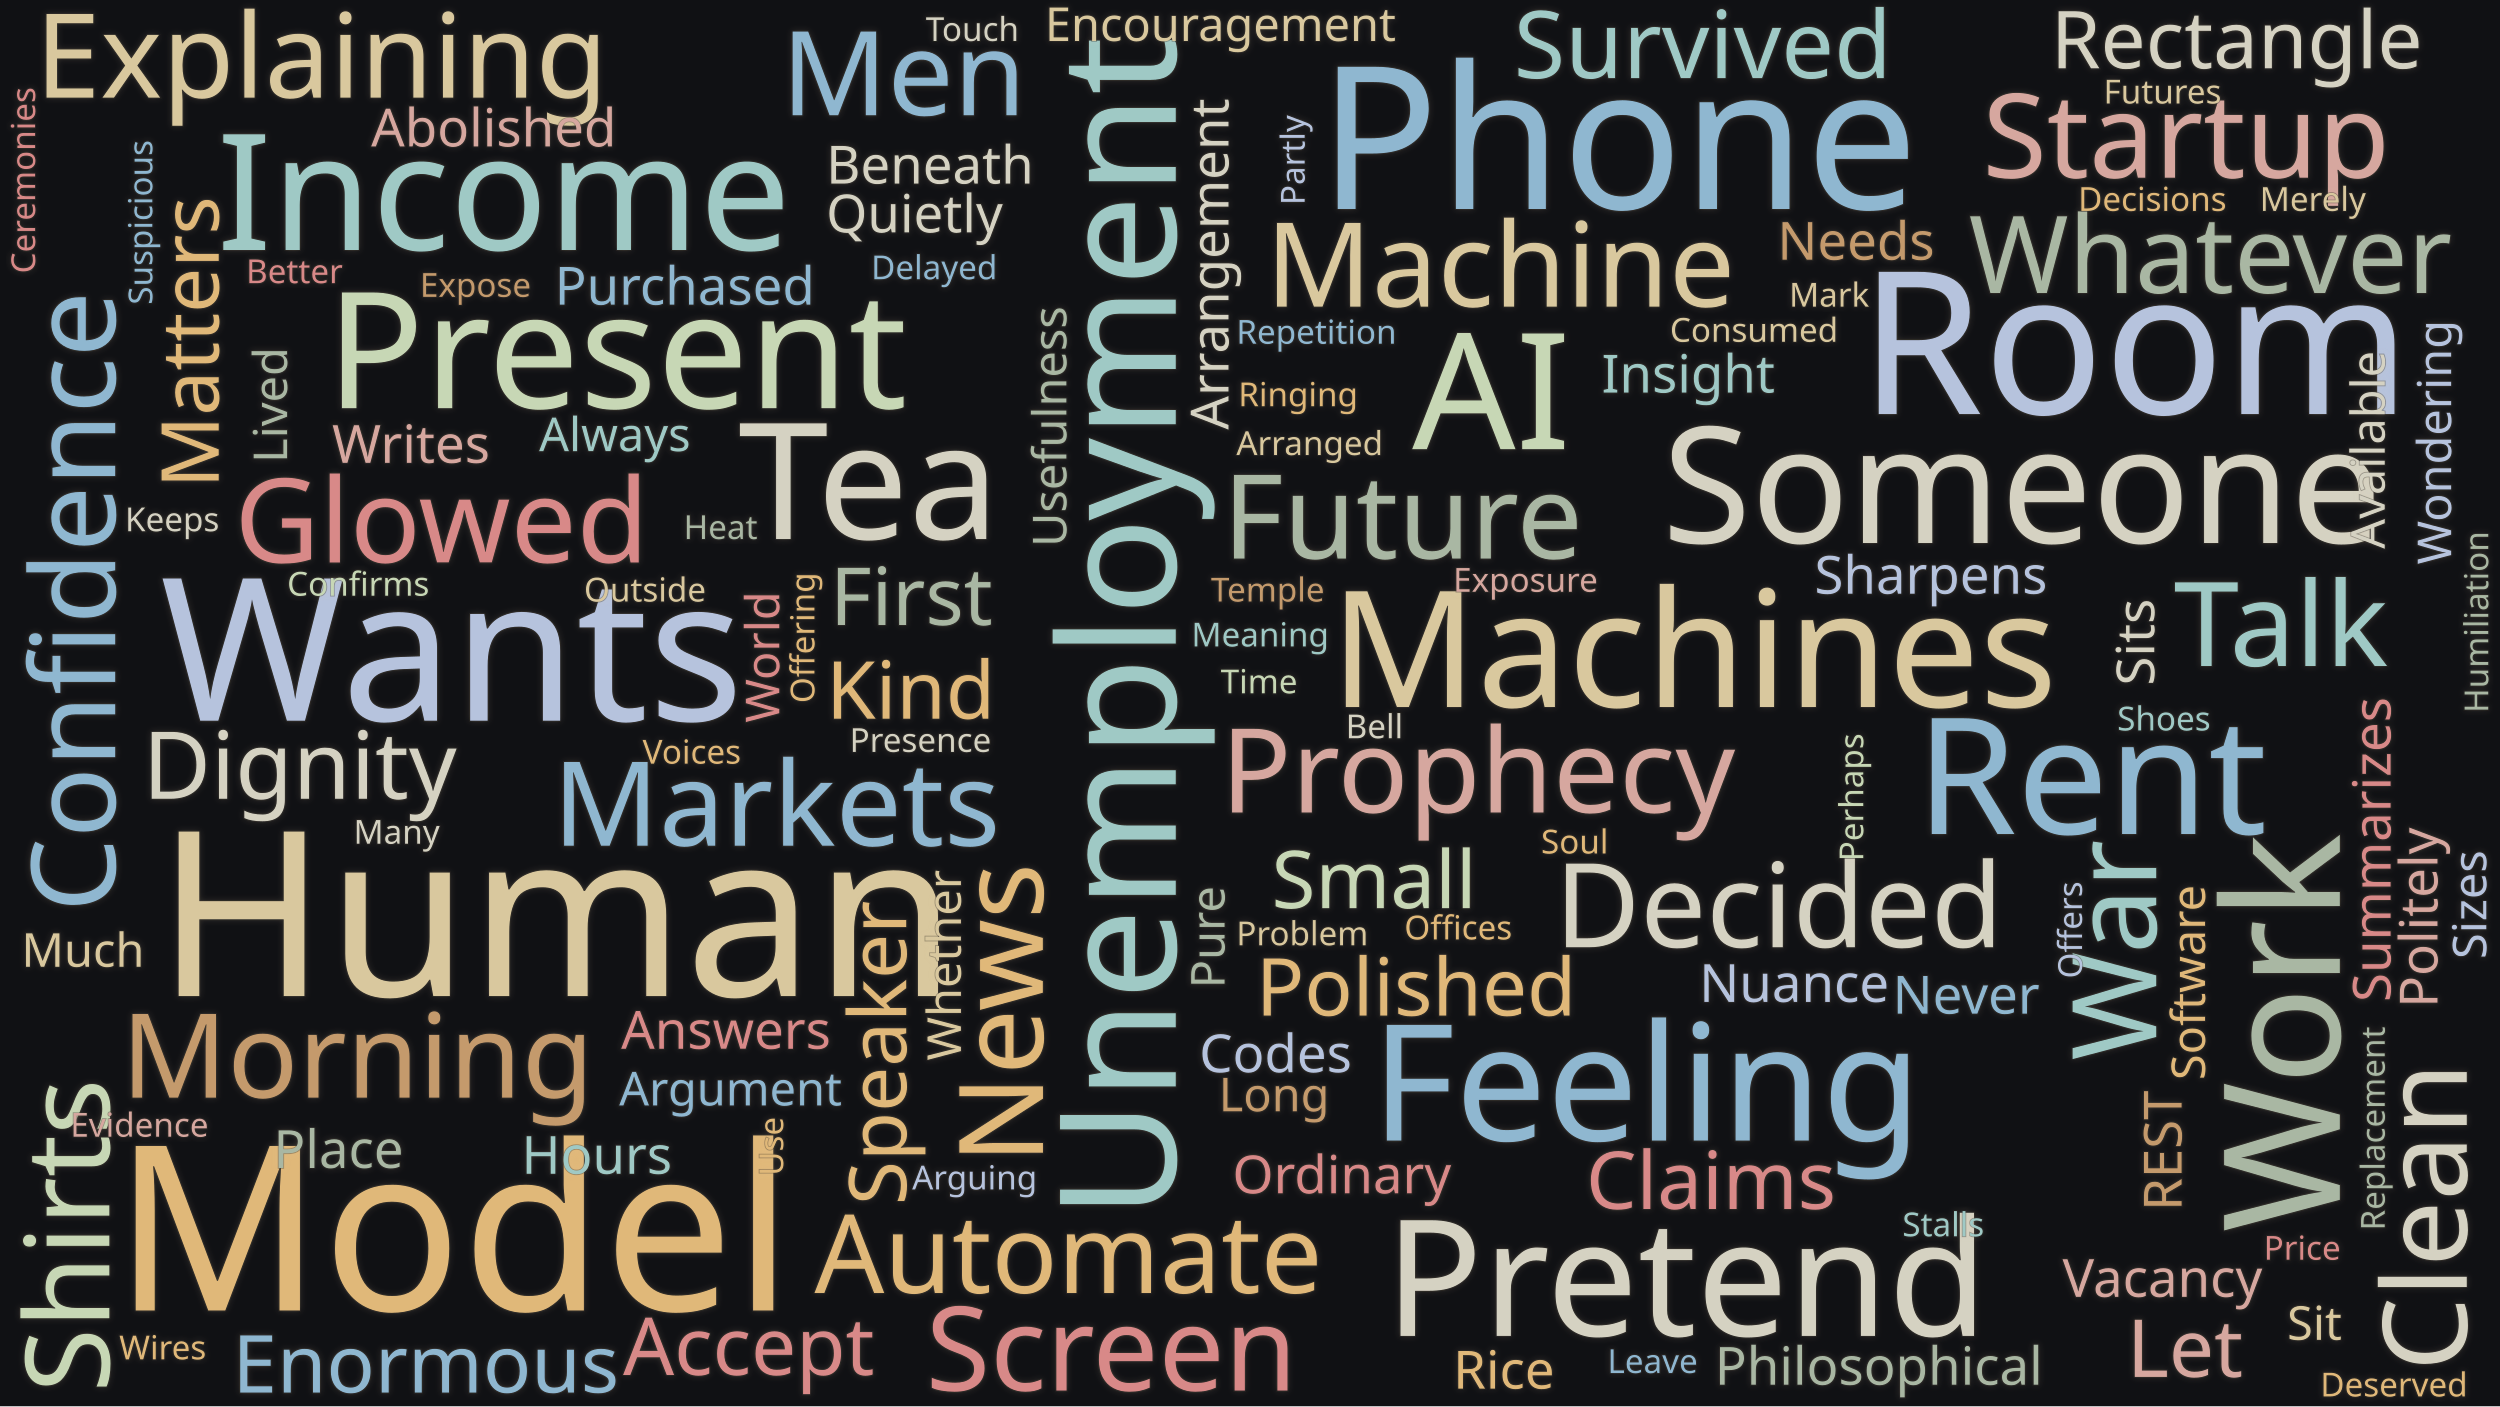
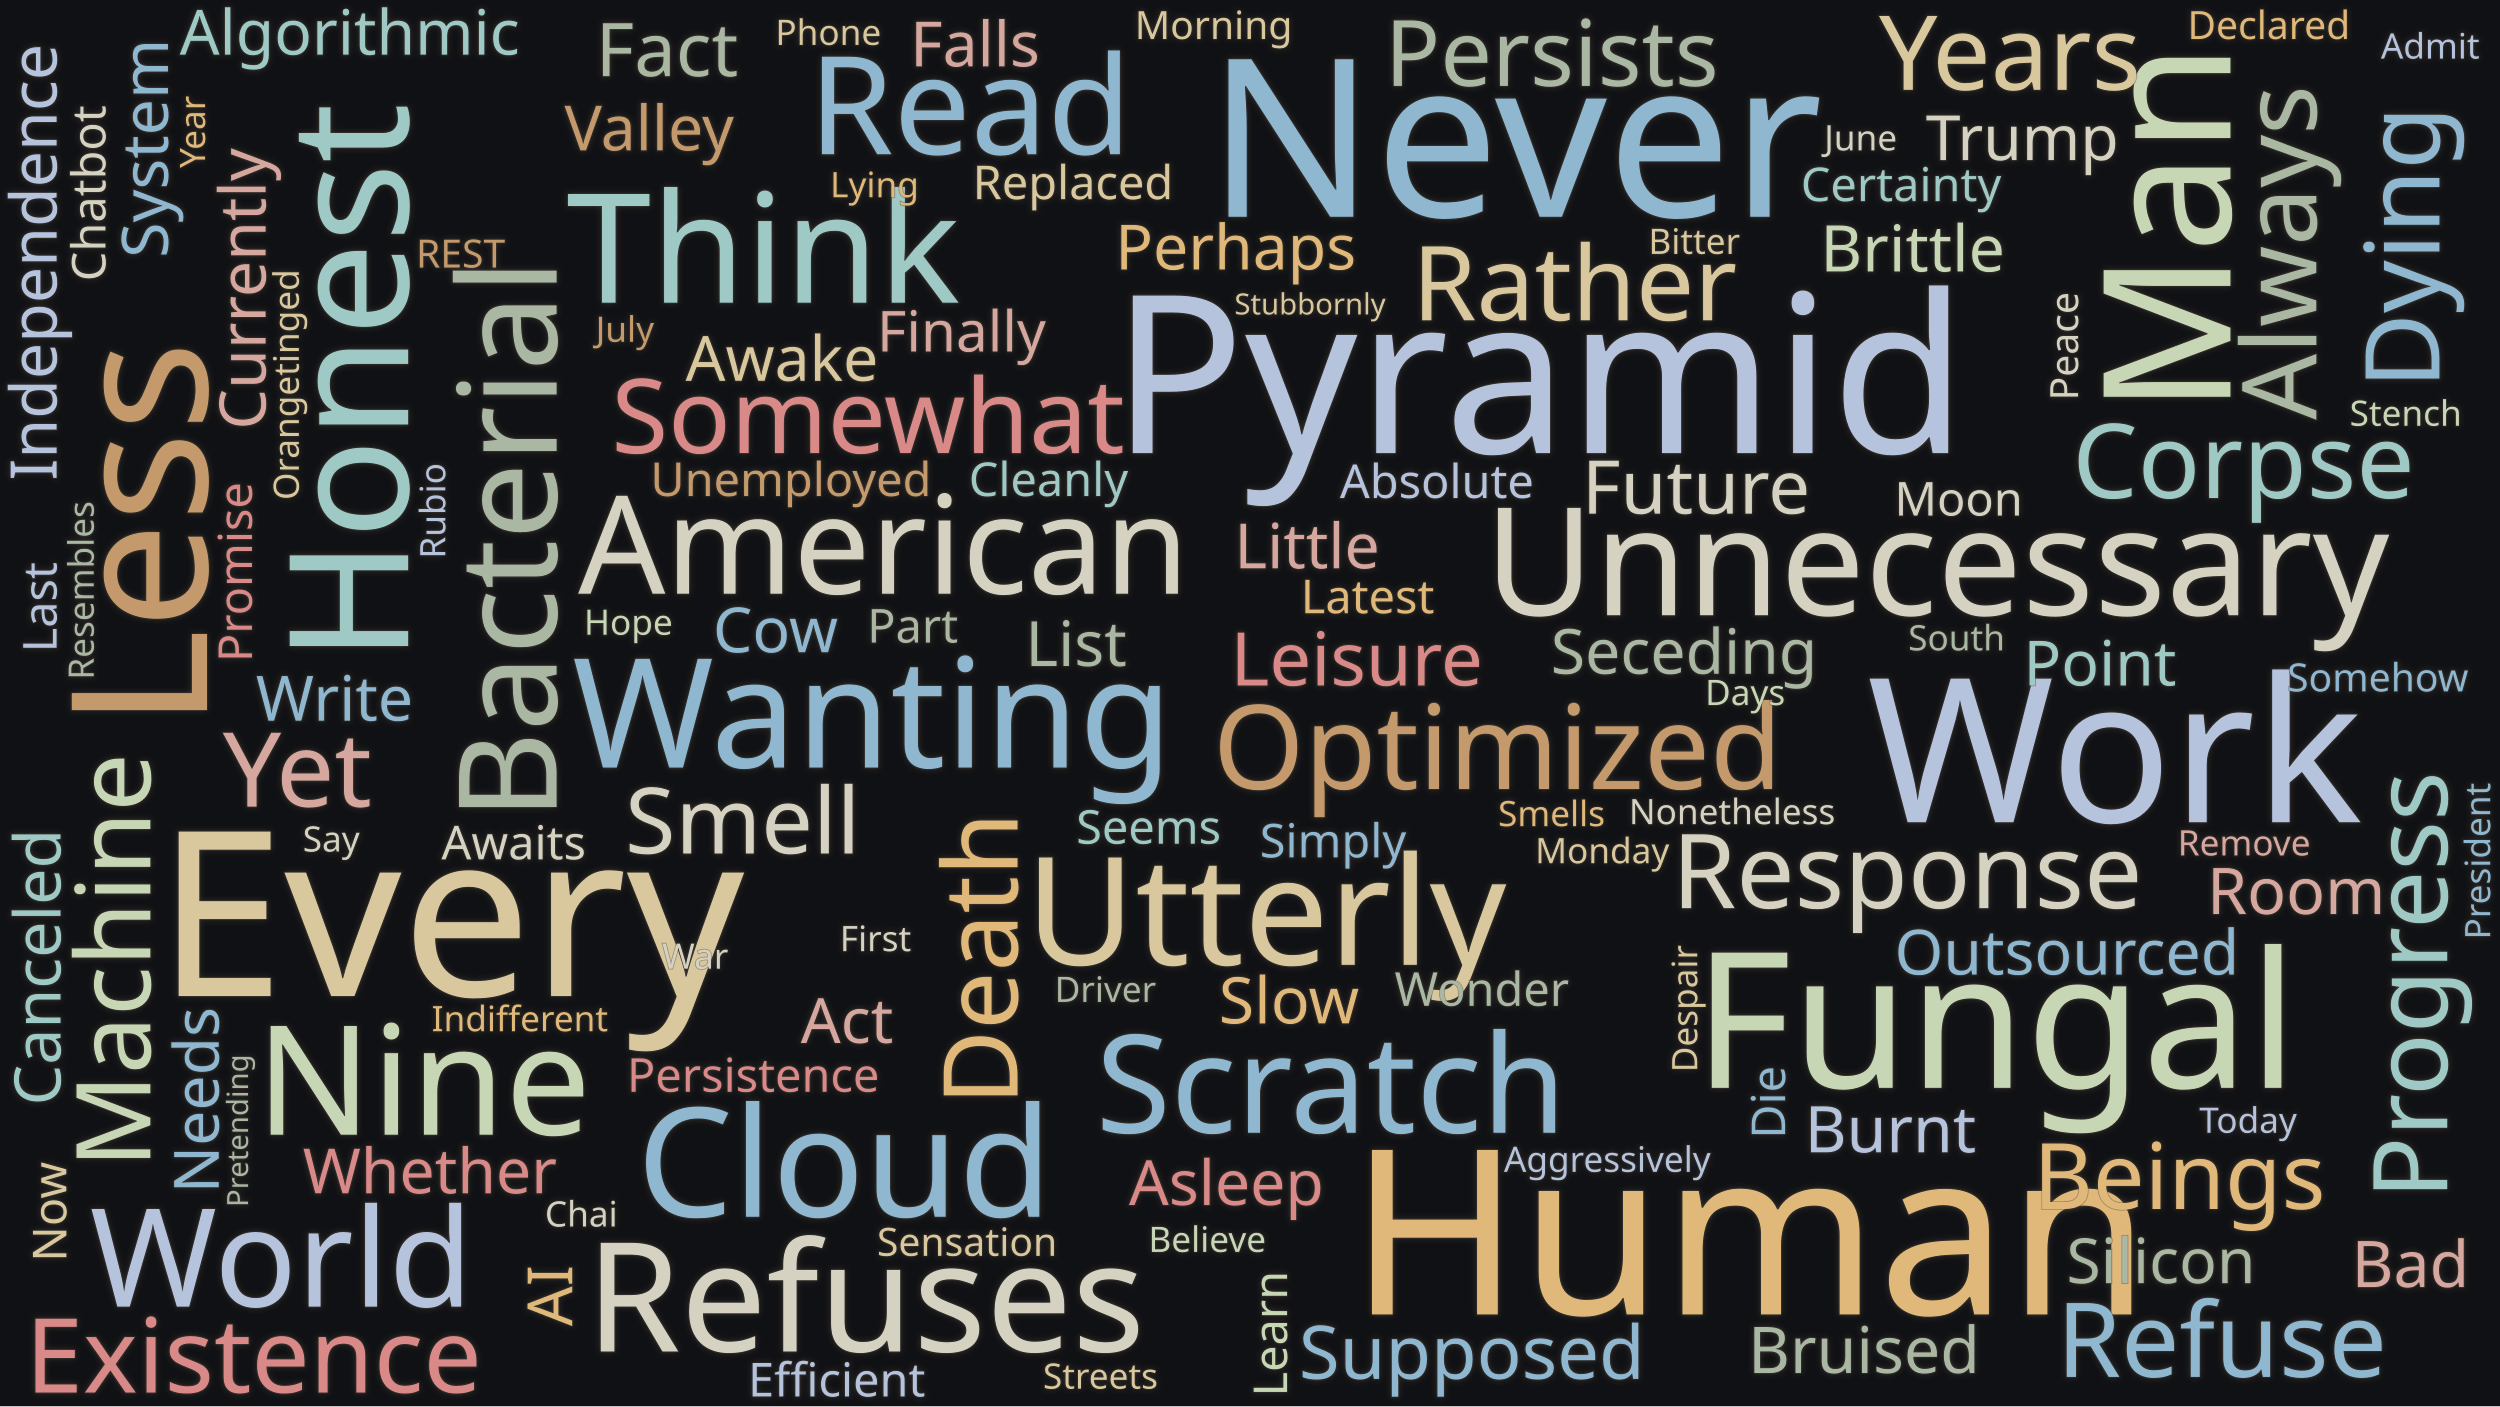
<svg xmlns="http://www.w3.org/2000/svg" role="img" aria-label="The Great Unemployment of the Soul" width="1280" height="720">
  <defs>
    <filter id="wordGlow" x="-20%" y="-20%" width="140%" height="140%">
      <feDropShadow dx="0" dy="0" stdDeviation="1.6" flood-color="#d8c7a1" flood-opacity="0.18" />
    </filter>
  </defs>
  <style>text { filter: url(#wordGlow); paint-order: stroke fill; stroke: rgba(16,17,20,.34); stroke-width: .9px; }</style>
  <style>text{font-family:'Droid Sans Mono';font-weight:normal;font-style:normal;}</style>
  <rect width="100%" height="100%" style="fill:#101114" />
-   <text transform="translate(80,510)" font-size="118" style="fill:#d9c89e">Human</text>
-   <text transform="translate(58,671)" font-size="118" style="fill:#e0b879">Model</text>
-   <text transform="translate(675,107)" font-size="102" style="fill:#8fb7d0">Phone</text>
-   <text transform="translate(952,212)" font-size="102" style="fill:#b6c3dd">Room</text>
-   <text transform="translate(82,369)" font-size="102" style="fill:#b6c3dd">Wants</text>
-   <text transform="translate(723,230)" font-size="83" style="fill:#c7d7b5">AI</text>
-   <text transform="translate(167,209)" font-size="83" style="fill:#c7d7b5">Present</text>
-   <text transform="translate(602,624) rotate(-90)" font-size="83" style="fill:#9fc9c5">Unemployment</text>
-   <text transform="translate(111,128)" font-size="83" style="fill:#9fc9c5">Income</text>
-   <text transform="translate(709,684)" font-size="83" style="fill:#d5d2c2">Pretend</text>
-   <text transform="translate(981,427)" font-size="83" style="fill:#8fb7d0">Rent</text>
-   <text transform="translate(702,584)" font-size="83" style="fill:#8fb7d0">Feeling</text>
-   <text transform="translate(378,276)" font-size="83" style="fill:#d5d2c2">Tea</text>
-   <text transform="translate(681,362)" font-size="83" style="fill:#d9c89e">Machines</text>
-   <text transform="translate(1198,631) rotate(-90)" font-size="83" style="fill:#a9b7a3">Work</text>
-   <text transform="translate(851,278)" font-size="83" style="fill:#d5d2c2">Someone</text>
-   <text transform="translate(474,712)" font-size="60" style="fill:#d88988">Screen</text>
-   <text transform="translate(120,288)" font-size="60" style="fill:#d88988">Glowed</text>
-   <text transform="translate(796,485)" font-size="60" style="fill:#d5d2c2">Decided</text>
-   <text transform="translate(62,562)" font-size="60" style="fill:#c49a6c">Morning</text>
-   <text transform="translate(534,596) rotate(-90)" font-size="60" style="fill:#e0b879">News</text>
-   <text transform="translate(283,433)" font-size="60" style="fill:#8fb7d0">Markets</text>
-   <text transform="translate(1104,543) rotate(-90)" font-size="60" style="fill:#9fc9c5">War</text>
-   <text transform="translate(1113,341)" font-size="60" style="fill:#9fc9c5">Talk</text>
-   <text transform="translate(1015,91)" font-size="60" style="fill:#d6a79f">Startup</text>
-   <text transform="translate(625,416)" font-size="60" style="fill:#d6a79f">Prophecy</text>
-   <text transform="translate(648,157)" font-size="60" style="fill:#d9c89e">Machine</text>
-   <text transform="translate(59,467) rotate(-90)" font-size="60" style="fill:#8fb7d0">Confidence</text>
-   <text transform="translate(400,59)" font-size="60" style="fill:#8fb7d0">Men</text>
-   <text transform="translate(1263,702) rotate(-90)" font-size="60" style="fill:#d5d2c2">Clean</text>
-   <text transform="translate(56,713) rotate(-90)" font-size="60" style="fill:#c7d7b5">Shirts</text>
-   <text transform="translate(18,50)" font-size="60" style="fill:#d9c89e">Explaining</text>
-   <text transform="translate(626,286)" font-size="60" style="fill:#a9b7a3">Future</text>
-   <text transform="translate(417,662)" font-size="56" style="fill:#e0b879">Automate</text>
-   <text transform="translate(1008,150)" font-size="55" style="fill:#a9b7a3">Whatever</text>
-   <text transform="translate(73,409)" font-size="48" style="fill:#d5d2c2">Dignity</text>
-   <text transform="translate(775,40)" font-size="48" style="fill:#9fc9c5">Survived</text>
-   <text transform="translate(1050,35)" font-size="41" style="fill:#d5d2c2">Rectangle</text>
-   <text transform="translate(651,465)" font-size="41" style="fill:#c7d7b5">Small</text>
-   <text transform="translate(812,619)" font-size="41" style="fill:#d88988">Claims</text>
-   <text transform="translate(119,713)" font-size="41" style="fill:#8fb7d0">Enormous</text>
-   <text transform="translate(423,368)" font-size="41" style="fill:#e0b879">Kind</text>
-   <text transform="translate(112,250) rotate(-90)" font-size="41" style="fill:#e0b879">Matters</text>
-   <text transform="translate(425,320)" font-size="41" style="fill:#a9b7a3">First</text>
-   <text transform="translate(1089,705)" font-size="41" style="fill:#d6a79f">Let</text>
-   <text transform="translate(643,520)" font-size="41" style="fill:#e0b879">Polished</text>
-   <text transform="translate(464,617) rotate(-90)" font-size="41" style="fill:#e0b879">Speaker</text>
-   <text transform="translate(319,704)" font-size="41" style="fill:#d88988">Accept</text>
-   <text transform="translate(878,709)" font-size="27" style="fill:#a9b7a3">Philosophical</text>
-   <text transform="translate(870,513)" font-size="27" style="fill:#b6c3dd">Nuance</text>
-   <text transform="translate(744,711)" font-size="27" style="fill:#e0b879">Rice</text>
-   <text transform="translate(284,156)" font-size="27" style="fill:#8fb7d0">Purchased</text>
-   <text transform="translate(820,201)" font-size="27" style="fill:#9fc9c5">Insight</text>
-   <text transform="translate(423,94)" font-size="27" style="fill:#d5d2c2">Beneath</text>
-   <text transform="translate(631,611)" font-size="27" style="fill:#d88988">Ordinary</text>
-   <text transform="translate(1103,351) rotate(-90)" font-size="27" style="fill:#d5d2c2">Sits</text>
-   <text transform="translate(1056,664)" font-size="27" style="fill:#d6a79f">Vacancy</text>
-   <text transform="translate(140,598)" font-size="27" style="fill:#a9b7a3">Place</text>
-   <text transform="translate(629,220) rotate(-90)" font-size="27" style="fill:#d5d2c2">Arrangement</text>
-   <text transform="translate(423,119)" font-size="27" style="fill:#d5d2c2">Quietly</text>
-   <text transform="translate(190,75)" font-size="27" style="fill:#d6a79f">Abolished</text>
-   <text transform="translate(929,304)" font-size="27" style="fill:#b6c3dd">Sharpens</text>
-   <text transform="translate(170,237)" font-size="27" style="fill:#d6a79f">Writes</text>
-   <text transform="translate(1224,513) rotate(-90)" font-size="27" style="fill:#d88988">Summarizes</text>
-   <text transform="translate(614,549)" font-size="27" style="fill:#b6c3dd">Codes</text>
-   <text transform="translate(318,537)" font-size="27" style="fill:#d88988">Answers</text>
-   <text transform="translate(1248,516) rotate(-90)" font-size="27" style="fill:#d6a79f">Politely</text>
-   <text transform="translate(267,601)" font-size="27" style="fill:#9fc9c5">Hours</text>
-   <text transform="translate(969,519)" font-size="27" style="fill:#8fb7d0">Never</text>
-   <text transform="translate(910,133)" font-size="27" style="fill:#c49a6c">Needs</text>
-   <text transform="translate(1117,620) rotate(-90)" font-size="27" style="fill:#c49a6c">REST</text>
-   <text transform="translate(535,21)" font-size="24" style="fill:#d9c89e">Encouragement</text>
-   <text transform="translate(1171,686)" font-size="24" style="fill:#d9c89e">Sit</text>
-   <text transform="translate(1255,289) rotate(-90)" font-size="24" style="fill:#b6c3dd">Wondering</text>
-   <text transform="translate(492,543) rotate(-90)" font-size="24" style="fill:#d9c89e">Whether</text>
-   <text transform="translate(546,280) rotate(-90)" font-size="24" style="fill:#a9b7a3">Usefulness</text>
-   <text transform="translate(1221,281) rotate(-90)" font-size="24" style="fill:#d5d2c2">Available</text>
-   <text transform="translate(1273,491) rotate(-90)" font-size="24" style="fill:#b6c3dd">Sizes</text>
-   <text transform="translate(317,566)" font-size="24" style="fill:#8fb7d0">Argument</text>
-   <text transform="translate(147,237) rotate(-90)" font-size="24" style="fill:#a9b7a3">Lived</text>
-   <text transform="translate(624,569)" font-size="24" style="fill:#c49a6c">Long</text>
-   <text transform="translate(1129,553) rotate(-90)" font-size="24" style="fill:#e0b879">Software</text>
-   <text transform="translate(399,370) rotate(-90)" font-size="24" style="fill:#d88988">World</text>
-   <text transform="translate(627,506) rotate(-90)" font-size="24" style="fill:#a9b7a3">Pure</text>
-   <text transform="translate(11,495)" font-size="24" style="fill:#d9c89e">Much</text>
-   <text transform="translate(276,231)" font-size="24" style="fill:#9fc9c5">Always</text>
-   <text transform="translate(633,176)" font-size="17" style="fill:#8fb7d0">Repetition</text>
-   <text transform="translate(126,145)" font-size="17" style="fill:#d88988">Better</text>
-   <text transform="translate(1084,374)" font-size="17" style="fill:#9fc9c5">Shoes</text>
-   <text transform="translate(181,432)" font-size="17" style="fill:#d5d2c2">Many</text>
-   <text transform="translate(719,481)" font-size="17" style="fill:#e0b879">Offices</text>
-   <text transform="translate(18,140) rotate(-90)" font-size="17" style="fill:#d88988">Ceremonies</text>
-   <text transform="translate(633,233)" font-size="17" style="fill:#d9c89e">Arranged</text>
-   <text transform="translate(446,143)" font-size="17" style="fill:#8fb7d0">Delayed</text>
-   <text transform="translate(1064,108)" font-size="17" style="fill:#e0b879">Decisions</text>
-   <text transform="translate(215,152)" font-size="17" style="fill:#c49a6c">Expose</text>
-   <text transform="translate(954,441) rotate(-90)" font-size="17" style="fill:#c7d7b5">Perhaps</text>
-   <text transform="translate(1274,365) rotate(-90)" font-size="17" style="fill:#a9b7a3">Humiliation</text>
-   <text transform="translate(668,105) rotate(-90)" font-size="17" style="fill:#b6c3dd">Partly</text>
-   <text transform="translate(1188,715)" font-size="17" style="fill:#e0b879">Deserved</text>
-   <text transform="translate(744,303)" font-size="17" style="fill:#d6a79f">Exposure</text>
-   <text transform="translate(1221,630) rotate(-90)" font-size="17" style="fill:#a9b7a3">Replacement</text>
-   <text transform="translate(610,331)" font-size="17" style="fill:#9fc9c5">Meaning</text>
-   <text transform="translate(789,437)" font-size="17" style="fill:#e0b879">Soul</text>
-   <text transform="translate(401,602) rotate(-90)" font-size="17" style="fill:#e0b879">Use</text>
-   <text transform="translate(78,156) rotate(-90)" font-size="17" style="fill:#8fb7d0">Suspicious</text>
-   <text transform="translate(634,208)" font-size="17" style="fill:#e0b879">Ringing</text>
-   <text transform="translate(620,308)" font-size="17" style="fill:#c49a6c">Temple</text>
-   <text transform="translate(689,378)" font-size="17" style="fill:#d5d2c2">Bell</text>
-   <text transform="translate(147,305)" font-size="17" style="fill:#c7d7b5">Confirms</text>
-   <text transform="translate(435,385)" font-size="17" style="fill:#d5d2c2">Presence</text>
-   <text transform="translate(474,21)" font-size="17" style="fill:#d5d2c2">Touch</text>
-   <text transform="translate(633,484)" font-size="17" style="fill:#d9c89e">Problem</text>
-   <text transform="translate(823,703)" font-size="17" style="fill:#8fb7d0">Leave</text>
-   <text transform="translate(916,157)" font-size="17" style="fill:#d9c89e">Mark</text>
-   <text transform="translate(36,582)" font-size="17" style="fill:#d6a79f">Evidence</text>
-   <text transform="translate(625,355)" font-size="17" style="fill:#c7d7b5">Time</text>
-   <text transform="translate(1157,108)" font-size="17" style="fill:#d9c89e">Merely</text>
-   <text transform="translate(855,175)" font-size="17" style="fill:#d9c89e">Consumed</text>
-   <text transform="translate(64,272)" font-size="17" style="fill:#d5d2c2">Keeps</text>
-   <text transform="translate(417,360) rotate(-90)" font-size="17" style="fill:#e0b879">Offering</text>
-   <text transform="translate(1077,53)" font-size="17" style="fill:#d9c89e">Futures</text>
-   <text transform="translate(299,308)" font-size="17" style="fill:#d9c89e">Outside</text>
-   <text transform="translate(1066,501) rotate(-90)" font-size="17" style="fill:#b6c3dd">Offers</text>
-   <text transform="translate(350,276)" font-size="17" style="fill:#a9b7a3">Heat</text>
-   <text transform="translate(329,391)" font-size="17" style="fill:#e0b879">Voices</text>
-   <text transform="translate(61,696)" font-size="17" style="fill:#e0b879">Wires</text>
-   <text transform="translate(974,633)" font-size="17" style="fill:#9fc9c5">Stalls</text>
-   <text transform="translate(467,609)" font-size="17" style="fill:#b6c3dd">Arguing</text>
-   <text transform="translate(1159,645)" font-size="17" style="fill:#d88988">Price</text>
+   <text transform="translate(80,510)" font-size="118" style="fill:#d9c89e">Every</text>
+   <text transform="translate(691,673)" font-size="118" style="fill:#e0b879">Human</text>
+   <text transform="translate(618,111)" font-size="113" style="fill:#8fb7d0">Never</text>
+   <text transform="translate(569,232)" font-size="113" style="fill:#b6c3dd">Pyramid</text>
+   <text transform="translate(956,421)" font-size="103" style="fill:#b6c3dd">Work</text>
+   <text transform="translate(867,557)" font-size="97" style="fill:#c7d7b5">Fungal</text>
+   <text transform="translate(106,373) rotate(-90)" font-size="97" style="fill:#c49a6c">Less</text>
+   <text transform="translate(1142,212) rotate(-90)" font-size="91" style="fill:#c7d7b5">Man</text>
+   <text transform="translate(209,339) rotate(-90)" font-size="85" style="fill:#9fc9c5">Honest</text>
+   <text transform="translate(290,155)" font-size="78" style="fill:#9fc9c5">Think</text>
+   <text transform="translate(300,692)" font-size="78" style="fill:#d5d2c2">Refuses</text>
+   <text transform="translate(293,393)" font-size="78" style="fill:#8fb7d0">Wanting</text>
+   <text transform="translate(326,623)" font-size="78" style="fill:#8fb7d0">Cloud</text>
+   <text transform="translate(131,581)" font-size="78" style="fill:#c7d7b5">Nine</text>
+   <text transform="translate(760,315)" font-size="77" style="fill:#d5d2c2">Unnecessary</text>
+   <text transform="translate(525,494)" font-size="77" style="fill:#d9c89e">Utterly</text>
+   <text transform="translate(285,420) rotate(-90)" font-size="70" style="fill:#a9b7a3">Bacterial</text>
+   <text transform="translate(296,304)" font-size="70" style="fill:#d5d2c2">American</text>
+   <text transform="translate(561,580)" font-size="70" style="fill:#8fb7d0">Scratch</text>
+   <text transform="translate(414,79)" font-size="70" style="fill:#8fb7d0">Read</text>
+   <text transform="translate(46,669)" font-size="70" style="fill:#b6c3dd">World</text>
+   <text transform="translate(621,404)" font-size="60" style="fill:#c49a6c">Optimized</text>
+   <text transform="translate(521,566) rotate(-90)" font-size="53" style="fill:#e0b879">Death</text>
+   <text transform="translate(1053,705)" font-size="53" style="fill:#8fb7d0">Refuse</text>
+   <text transform="translate(1253,614) rotate(-90)" font-size="53" style="fill:#9fc9c5">Progress</text>
+   <text transform="translate(1061,255)" font-size="53" style="fill:#9fc9c5">Corpse</text>
+   <text transform="translate(114,413)" font-size="53" style="fill:#d6a79f">Yet</text>
+   <text transform="translate(856,465)" font-size="53" style="fill:#d5d2c2">Response</text>
+   <text transform="translate(723,164)" font-size="53" style="fill:#d9c89e">Rather</text>
+   <text transform="translate(1249,199) rotate(-90)" font-size="53" style="fill:#8fb7d0">Dying</text>
+   <text transform="translate(313,232)" font-size="53" style="fill:#d88988">Somewhat</text>
+   <text transform="translate(13,713)" font-size="53" style="fill:#d88988">Existence</text>
+   <text transform="translate(77,598) rotate(-90)" font-size="53" style="fill:#c7d7b5">Machine</text>
+   <text transform="translate(962,46)" font-size="53" style="fill:#d9c89e">Years</text>
+   <text transform="translate(1186,215) rotate(-90)" font-size="53" style="fill:#a9b7a3">Always</text>
+   <text transform="translate(1041,619)" font-size="47" style="fill:#e0b879">Beings</text>
+   <text transform="translate(709,44)" font-size="47" style="fill:#a9b7a3">Persists</text>
+   <text transform="translate(320,437)" font-size="47" style="fill:#d5d2c2">Smell</text>
+   <text transform="translate(665,706)" font-size="38" style="fill:#8fb7d0">Supposed</text>
+   <text transform="translate(630,351)" font-size="38" style="fill:#d88988">Leisure</text>
+   <text transform="translate(305,39)" font-size="38" style="fill:#a9b7a3">Fact</text>
+   <text transform="translate(810,263)" font-size="38" style="fill:#d5d2c2">Future</text>
+   <text transform="translate(29,246) rotate(-90)" font-size="33" style="fill:#b6c3dd">Independence</text>
+   <text transform="translate(136,220) rotate(-90)" font-size="33" style="fill:#d6a79f">Currently</text>
+   <text transform="translate(1130,468)" font-size="33" style="fill:#d6a79f">Room</text>
+   <text transform="translate(1204,659)" font-size="33" style="fill:#d6a79f">Bad</text>
+   <text transform="translate(624,524)" font-size="33" style="fill:#e0b879">Slow</text>
+   <text transform="translate(31,566) rotate(-90)" font-size="33" style="fill:#9fc9c5">Canceled</text>
+   <text transform="translate(895,703)" font-size="33" style="fill:#a9b7a3">Bruised</text>
+   <text transform="translate(924,590)" font-size="33" style="fill:#b6c3dd">Burnt</text>
+   <text transform="translate(932,139)" font-size="33" style="fill:#c7d7b5">Brittle</text>
+   <text transform="translate(86,132) rotate(-90)" font-size="33" style="fill:#8fb7d0">System</text>
+   <text transform="translate(92,28)" font-size="32" style="fill:#9fc9c5">Algorithmic</text>
+   <text transform="translate(986,82)" font-size="32" style="fill:#d5d2c2">Trump</text>
+   <text transform="translate(155,611)" font-size="32" style="fill:#d88988">Whether</text>
+   <text transform="translate(466,34)" font-size="32" style="fill:#d6a79f">Falls</text>
+   <text transform="translate(578,617)" font-size="32" style="fill:#d88988">Asleep</text>
+   <text transform="translate(794,345)" font-size="32" style="fill:#a9b7a3">Seceding</text>
+   <text transform="translate(571,138)" font-size="32" style="fill:#e0b879">Perhaps</text>
+   <text transform="translate(351,195)" font-size="32" style="fill:#d9c89e">Awake</text>
+   <text transform="translate(632,291)" font-size="32" style="fill:#d6a79f">Little</text>
+   <text transform="translate(1058,657)" font-size="32" style="fill:#a9b7a3">Silicon</text>
+   <text transform="translate(289,77)" font-size="32" style="fill:#c49a6c">Valley</text>
+   <text transform="translate(131,369)" font-size="32" style="fill:#8fb7d0">Write</text>
+   <text transform="translate(970,499)" font-size="32" style="fill:#8fb7d0">Outsourced</text>
+   <text transform="translate(112,611) rotate(-90)" font-size="32" style="fill:#8fb7d0">Needs</text>
+   <text transform="translate(1036,351)" font-size="32" style="fill:#9fc9c5">Point</text>
+   <text transform="translate(365,334)" font-size="32" style="fill:#8fb7d0">Cow</text>
+   <text transform="translate(293,679) rotate(-90)" font-size="32" style="fill:#e0b879">AI</text>
+   <text transform="translate(525,341)" font-size="32" style="fill:#a9b7a3">List</text>
+   <text transform="translate(410,534)" font-size="32" style="fill:#d6a79f">Act</text>
+   <text transform="translate(449,180)" font-size="29" style="fill:#d6a79f">Finally</text>
+   <text transform="translate(333,254)" font-size="24" style="fill:#c49a6c">Unemployed</text>
+   <text transform="translate(659,715) rotate(-90)" font-size="24" style="fill:#c7d7b5">Learn</text>
+   <text transform="translate(970,264)" font-size="24" style="fill:#d5d2c2">Moon</text>
+   <text transform="translate(498,102)" font-size="24" style="fill:#d9c89e">Replaced</text>
+   <text transform="translate(383,715)" font-size="24" style="fill:#b6c3dd">Efficient</text>
+   <text transform="translate(34,646) rotate(-90)" font-size="24" style="fill:#d9c89e">Now</text>
+   <text transform="translate(444,329)" font-size="24" style="fill:#a9b7a3">Part</text>
+   <text transform="translate(54,144) rotate(-90)" font-size="24" style="fill:#d5d2c2">Chatbot</text>
+   <text transform="translate(29,334) rotate(-90)" font-size="24" style="fill:#b6c3dd">Last</text>
+   <text transform="translate(645,439)" font-size="24" style="fill:#8fb7d0">Simply</text>
+   <text transform="translate(914,583) rotate(-90)" font-size="24" style="fill:#8fb7d0">Die</text>
+   <text transform="translate(496,254)" font-size="24" style="fill:#9fc9c5">Cleanly</text>
+   <text transform="translate(714,515)" font-size="24" style="fill:#a9b7a3">Wonder</text>
+   <text transform="translate(666,314)" font-size="24" style="fill:#e0b879">Latest</text>
+   <text transform="translate(129,339) rotate(-90)" font-size="24" style="fill:#d88988">Promise</text>
+   <text transform="translate(226,440)" font-size="24" style="fill:#d5d2c2">Awaits</text>
+   <text transform="translate(321,559)" font-size="24" style="fill:#d88988">Persistence</text>
+   <text transform="translate(922,103)" font-size="24" style="fill:#9fc9c5">Certainty</text>
+   <text transform="translate(686,255)" font-size="24" style="fill:#b6c3dd">Absolute</text>
+   <text transform="translate(551,432)" font-size="24" style="fill:#9fc9c5">Seems</text>
+   <text transform="translate(581,20)" font-size="20" style="fill:#d9c89e">Morning</text>
+   <text transform="translate(449,643)" font-size="20" style="fill:#d9c89e">Sensation</text>
+   <text transform="translate(1171,354)" font-size="20" style="fill:#8fb7d0">Somehow</text>
+   <text transform="translate(1120,20)" font-size="20" style="fill:#e0b879">Declared</text>
+   <text transform="translate(213,137)" font-size="20" style="fill:#c49a6c">REST</text>
+   <text transform="translate(1064,205) rotate(-90)" font-size="20" style="fill:#d5d2c2">Peace</text>
+   <text transform="translate(770,600)" font-size="18" style="fill:#b6c3dd">Aggressively</text>
+   <text transform="translate(221,528)" font-size="18" style="fill:#e0b879">Indifferent</text>
+   <text transform="translate(977,333)" font-size="18" style="fill:#a9b7a3">South</text>
+   <text transform="translate(767,423)" font-size="18" style="fill:#e0b879">Smells</text>
+   <text transform="translate(873,361)" font-size="18" style="fill:#c7d7b5">Days</text>
+   <text transform="translate(279,628)" font-size="18" style="fill:#d5d2c2">Chai</text>
+   <text transform="translate(1126,580)" font-size="18" style="fill:#b6c3dd">Today</text>
+   <text transform="translate(540,513)" font-size="18" style="fill:#a9b7a3">Driver</text>
+   <text transform="translate(305,175)" font-size="18" style="fill:#c49a6c">July</text>
+   <text transform="translate(155,436)" font-size="18" style="fill:#d5d2c2">Say</text>
+   <text transform="translate(299,325)" font-size="18" style="fill:#c7d7b5">Hope</text>
+   <text transform="translate(430,487)" font-size="18" style="fill:#d5d2c2">First</text>
+   <text transform="translate(834,422)" font-size="18" style="fill:#d5d2c2">Nonetheless</text>
+   <text transform="translate(534,711)" font-size="18" style="fill:#d9c89e">Streets</text>
+   <text transform="translate(588,641)" font-size="18" style="fill:#c7d7b5">Believe</text>
+   <text transform="translate(844,130)" font-size="18" style="fill:#d9c89e">Bitter</text>
+   <text transform="translate(1115,438)" font-size="18" style="fill:#d6a79f">Remove</text>
+   <text transform="translate(1203,218)" font-size="18" style="fill:#c7d7b5">Stench</text>
+   <text transform="translate(869,549) rotate(-90)" font-size="18" style="fill:#d9c89e">Despair</text>
+   <text transform="translate(786,442)" font-size="18" style="fill:#d9c89e">Monday</text>
+   <text transform="translate(934,77)" font-size="18" style="fill:#d5d2c2">June</text>
+   <text transform="translate(105,86) rotate(-90)" font-size="18" style="fill:#e0b879">Year</text>
+   <text transform="translate(397,23)" font-size="18" style="fill:#d9c89e">Phone</text>
+   <text transform="translate(153,256) rotate(-90)" font-size="18" style="fill:#d9c89e">Orangetinged</text>
+   <text transform="translate(228,286) rotate(-90)" font-size="18" style="fill:#b6c3dd">Rubio</text>
+   <text transform="translate(48,348) rotate(-90)" font-size="18" style="fill:#a9b7a3">Resembles</text>
+   <text transform="translate(425,101)" font-size="18" style="fill:#e0b879">Lying</text>
+   <text transform="translate(1275,481) rotate(-90)" font-size="18" style="fill:#8fb7d0">President</text>
+   <text transform="translate(339,496)" font-size="18" style="fill:#d5d2c2">War</text>
+   <text transform="translate(1219,30)" font-size="18" style="fill:#b6c3dd">Admit</text>
+   <text transform="translate(632,161)" font-size="15" style="fill:#d9c89e">Stubbornly</text>
+   <text transform="translate(127,618) rotate(-90)" font-size="15" style="fill:#a9b7a3">Pretending</text>
</svg>
